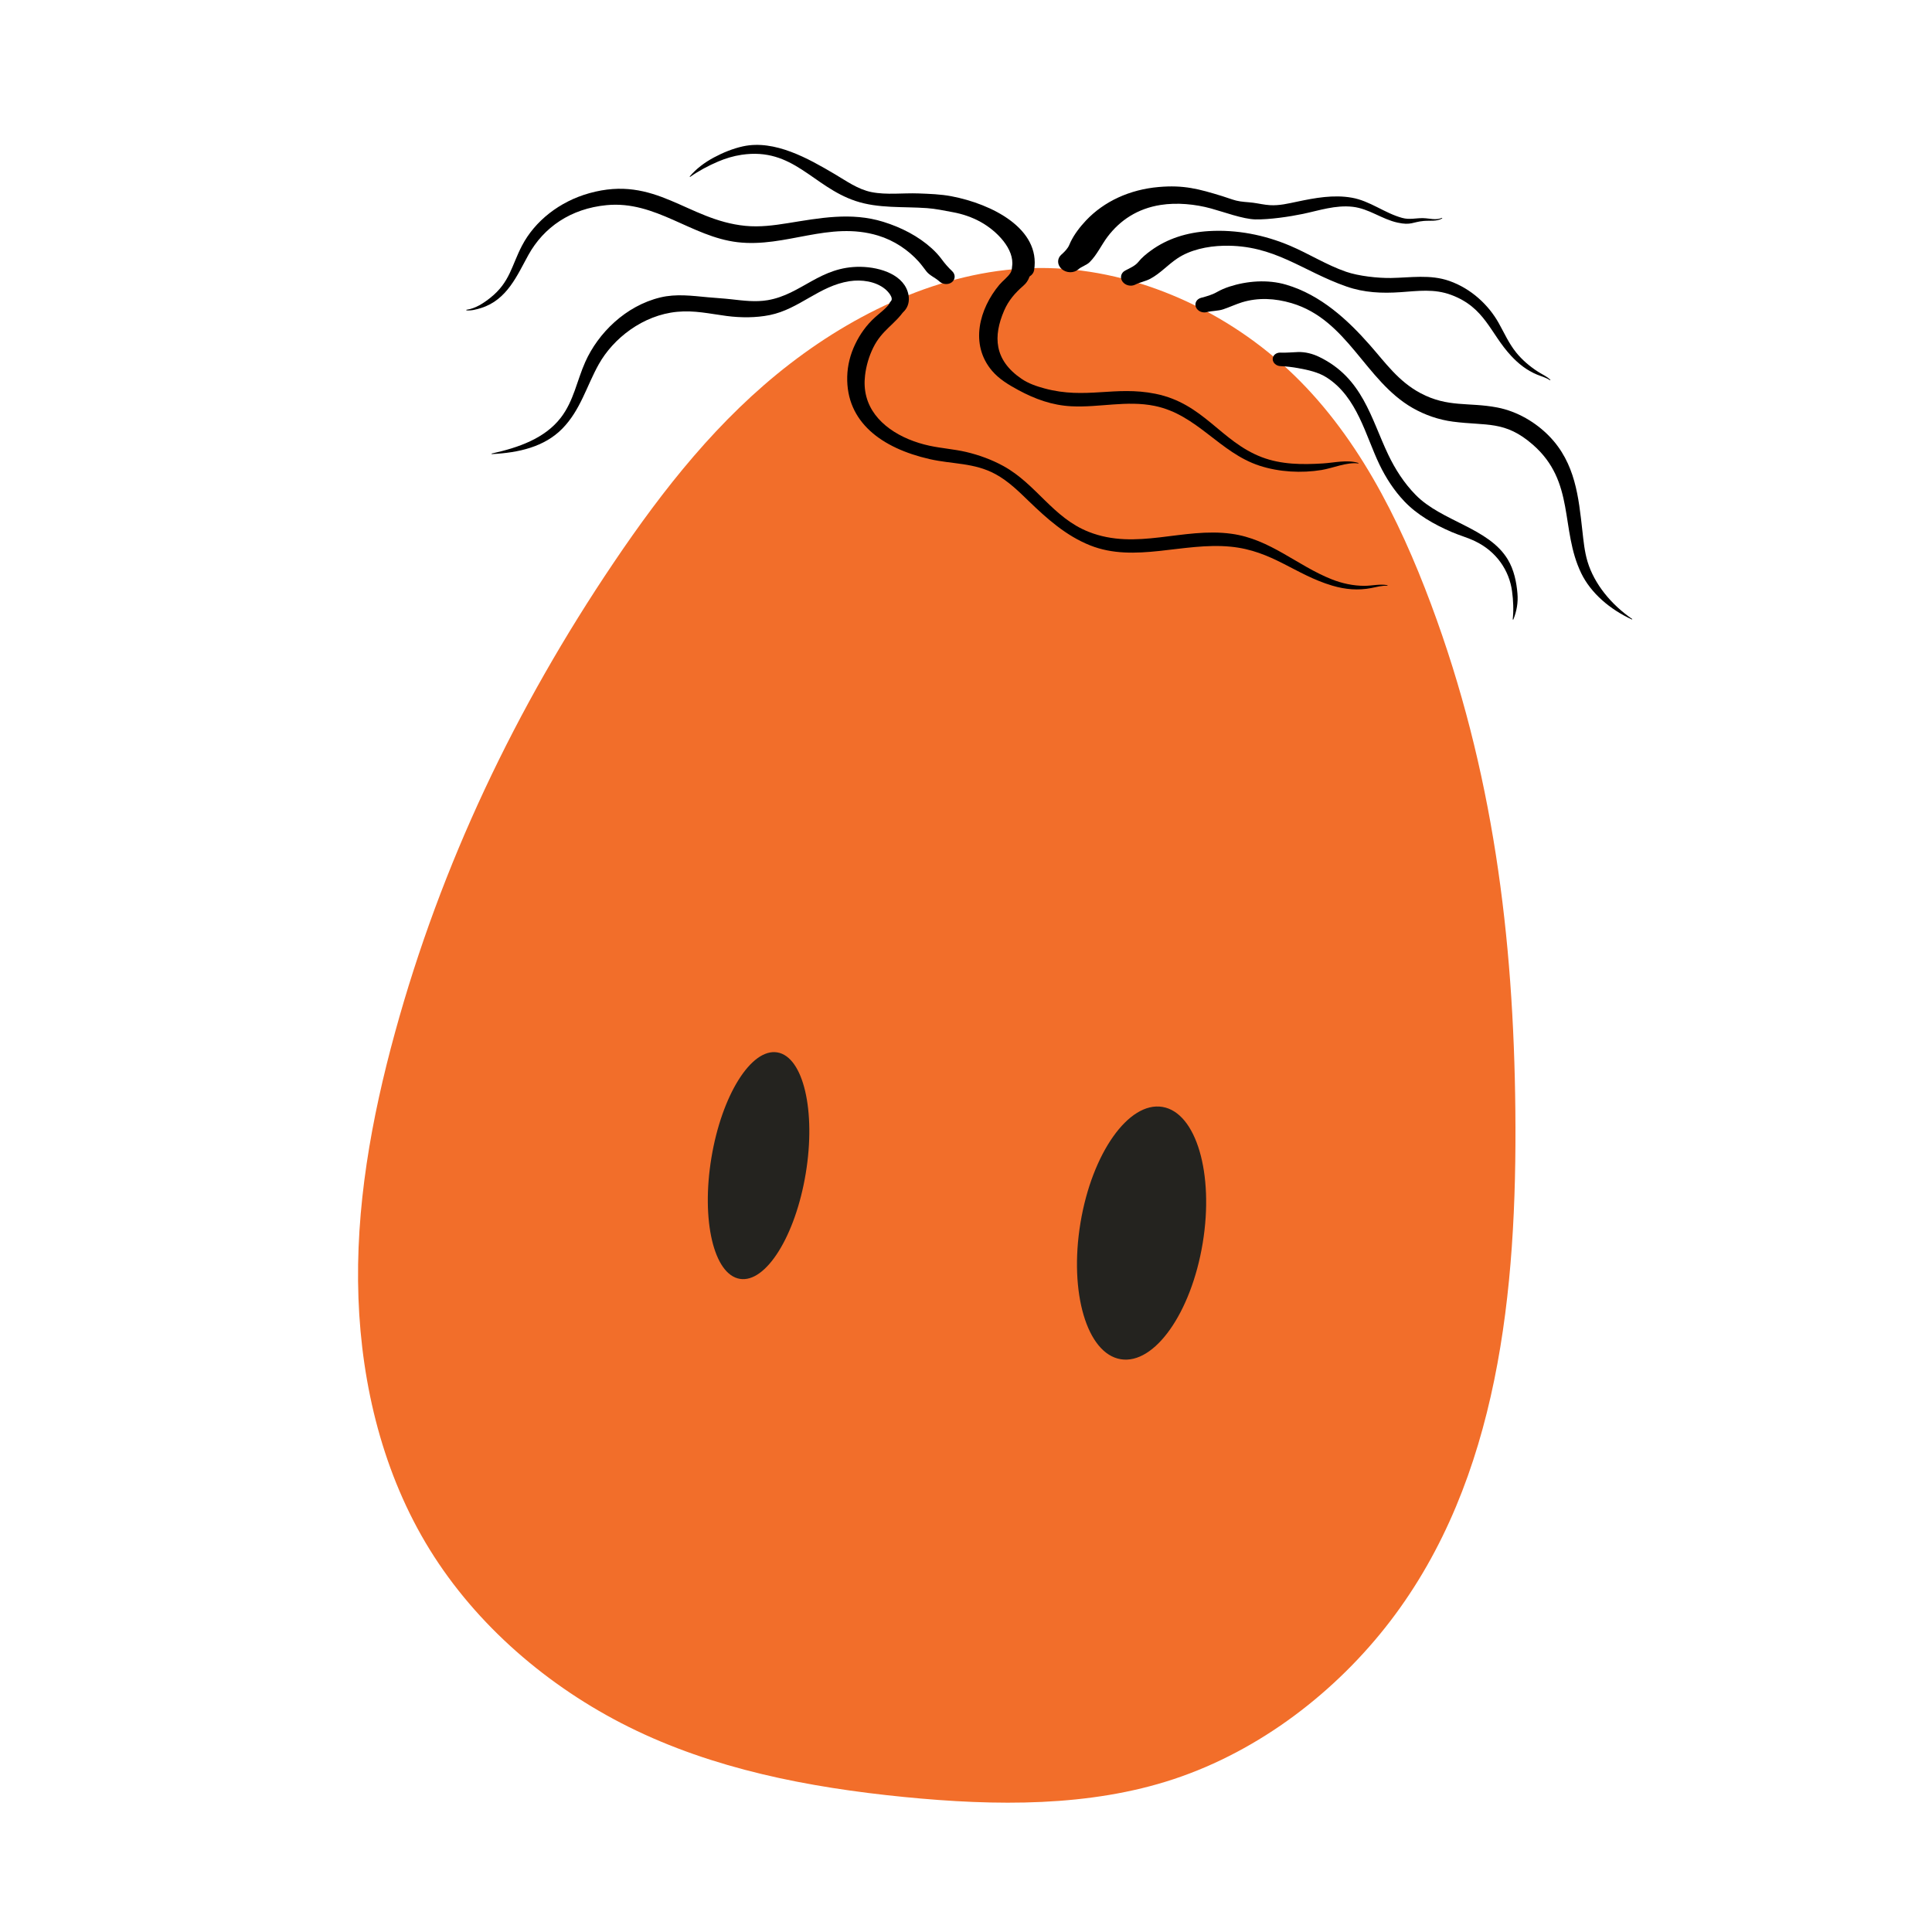
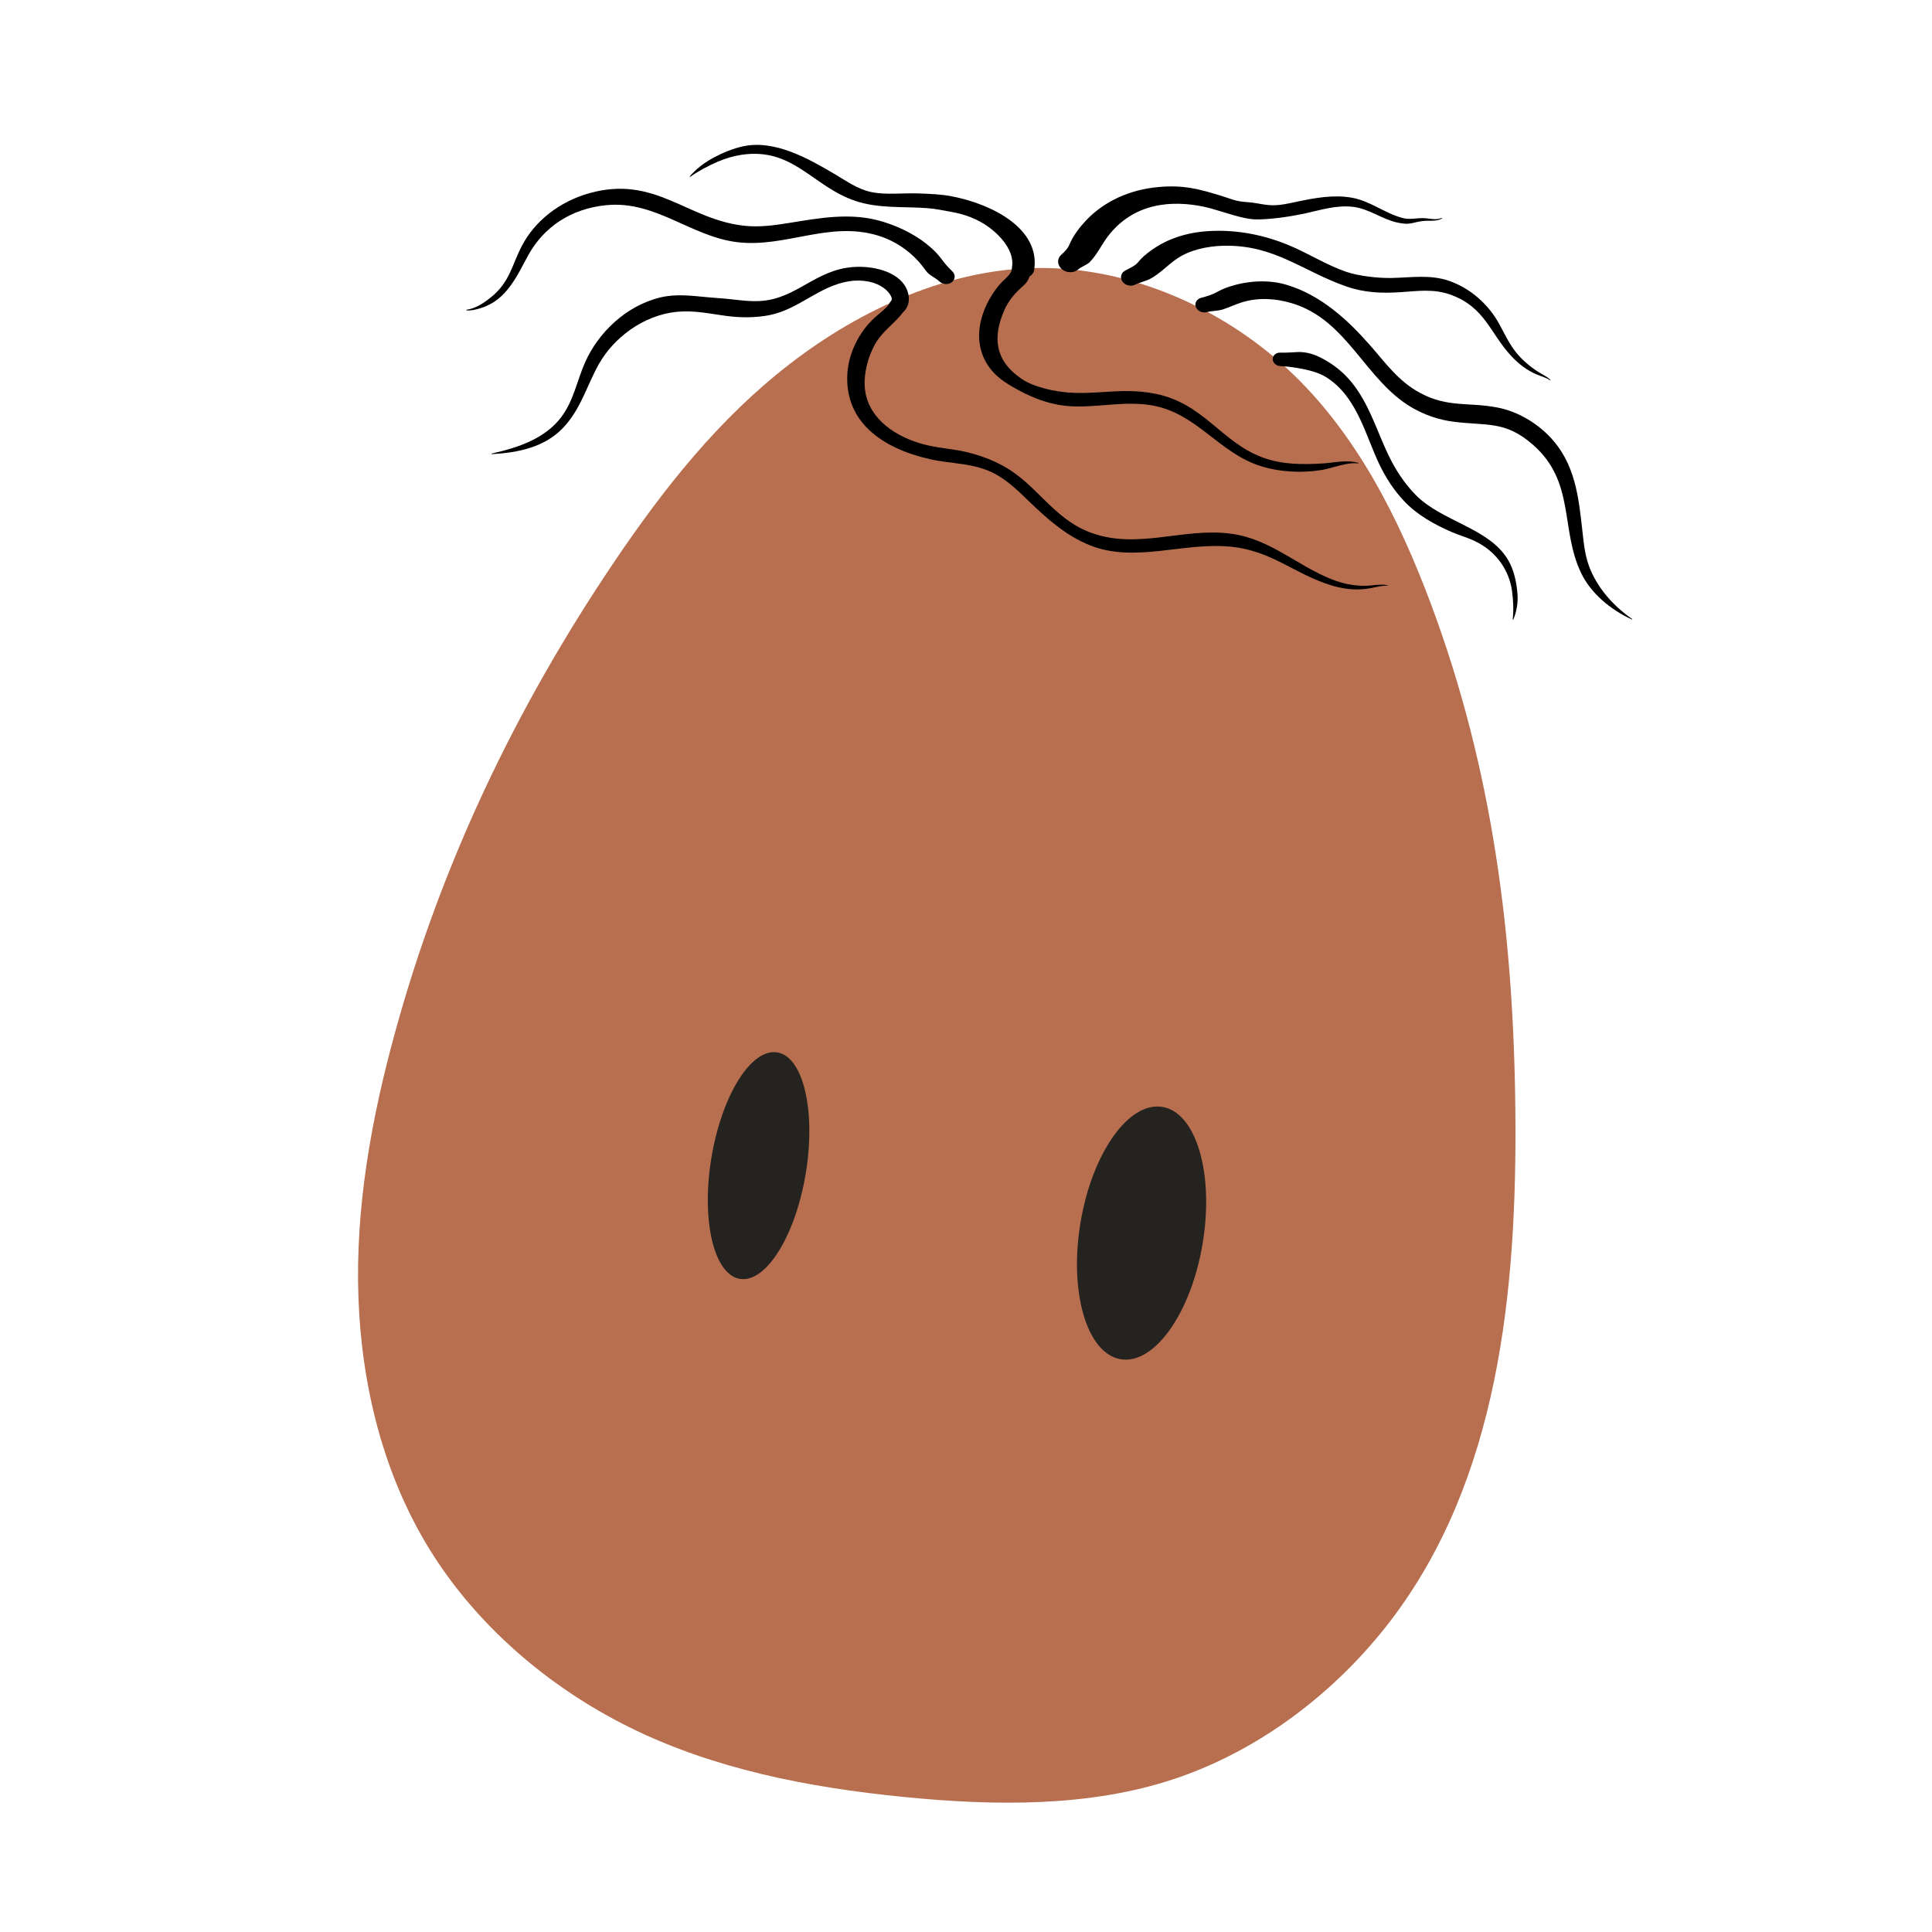
<svg xmlns="http://www.w3.org/2000/svg" width="960" height="960" viewBox="165 110 630 775">
  <style>.bg{fill:#ffffff}.hair{fill:#000000}@media (prefers-color-scheme: dark){.bg{fill:#121212}.hair{fill:#D9D4CC}}</style>
  <rect width="960" height="960" fill="#FFFFFF" class="bg" />
  <g transform="rotate(10 480 480)">
    <g transform="translate(96 -28)">
      <g transform="translate(0 860) scale(1 0.9510565) translate(0 -860)">
-         <path id="egg" d="M 420.50 857.71 C 381.72 860.81 343.05 860.01 306.81 848.78 C 272.03 837.99 239.50 817.59 215.87 789.73 C 192.27 761.92 177.55 726.68 170.17 690.48 C 162.58 653.21 162.77 614.93 166.11 577.39 C 172.62 504.27 191.08 433.97 219.82 366.13 C 234.21 332.17 251.18 298.82 275.63 270.67 C 300.11 242.48 332.10 219.49 367.28 212.72 C 402.87 205.88 441.73 215.62 472.62 236.57 C 503.82 257.72 526.88 290.31 545.55 323.68 C 581.66 388.22 601.34 455.72 614.15 527.95 C 627.38 602.53 633.28 682.16 600.32 748.96 C 583.92 782.22 557.88 812.30 525.78 830.52 C 494.50 848.27 457.45 854.76 420.50 857.71 Z" fill="#F26E2A" />
+         <path id="egg" d="M 420.50 857.71 C 381.72 860.81 343.05 860.01 306.81 848.78 C 272.03 837.99 239.50 817.59 215.87 789.73 C 192.27 761.92 177.55 726.68 170.17 690.48 C 162.58 653.21 162.77 614.93 166.11 577.39 C 172.62 504.27 191.08 433.97 219.82 366.13 C 234.21 332.17 251.18 298.82 275.63 270.67 C 300.11 242.48 332.10 219.49 367.28 212.72 C 402.87 205.88 441.73 215.62 472.62 236.57 C 503.82 257.72 526.88 290.31 545.55 323.68 C 581.66 388.22 601.34 455.72 614.15 527.95 C 627.38 602.53 633.28 682.16 600.32 748.96 C 583.92 782.22 557.88 812.30 525.78 830.52 C 494.50 848.27 457.45 854.76 420.50 857.71 Z" fill="#B76F50" />
        <ellipse cx="319" cy="606.120" rx="19.180" ry="48.409" transform="rotate(-.58 319 606.120)" fill="#24231F" />
        <ellipse cx="475" cy="606.080" rx="24.851" ry="53.933" transform="rotate(-.58 475 606.080)" fill="#24231F" />
        <path id="exterior-1" d="M 382.87 210.66 C 383.97 209.07 385.84 208.10 386.85 206.46 C 389.25 202.54 390.36 197.47 392.17 193.39 C 395.99 184.80 402.08 178.11 410.95 174.61 C 417.14 172.16 424.49 171.46 431.08 172.18 C 436.25 172.73 444.46 174.47 449.34 173.60 C 454.84 172.61 462.66 169.61 467.77 167.25 C 473.92 164.40 480.01 160.50 486.93 160.01 C 493.53 159.55 499.27 163.32 505.73 163.62 C 511.31 163.89 511.62 162.11 515.98 160.75 C 518.45 159.99 521.13 160.05 523.09 158.10 Q 523.11 157.90 522.91 157.90 C 520.79 159.57 518.09 159.08 515.60 159.51 C 512.67 160.02 510.34 161.44 507.25 161.10 C 499.92 160.32 493.41 155.93 485.94 155.93 C 478.47 155.92 471.34 159.02 464.68 162.11 C 461.25 163.69 457.89 165.43 454.10 165.93 C 451.84 166.23 449.57 166.06 447.30 166.17 C 445.02 166.29 442.77 166.75 440.48 166.56 C 438.53 166.39 436.62 165.92 434.69 165.65 C 424.85 164.23 418.63 163.58 408.88 166.60 C 397.65 170.08 388.34 177.50 382.51 187.73 C 380.57 191.15 378.87 194.90 377.93 198.73 C 377.82 199.18 377.72 199.65 377.63 200.12 C 377.28 202.02 376.22 203.75 375.13 205.34 C 373.66 207.48 374.20 210.40 376.34 211.87 C 378.48 213.34 381.40 212.80 382.87 210.66 Z" fill="#000000" transform="translate(0 208) scale(1 .91) translate(0 -208)" class="hair" />
        <path id="exterior-2" d="M 365.48 213.93 C 365.17 194.48 344.20 187.17 327.67 186.90 C 323.28 186.83 318.74 187.58 314.42 188.27 C 308.34 189.24 301.99 191.60 295.80 191.44 C 290.20 191.29 285.03 188.35 280.01 186.18 C 268.59 181.24 253.91 175.17 241.83 180.90 C 237.96 182.74 234.34 185.41 231.17 188.28 C 227.77 191.37 224.98 194.82 222.89 198.93 Q 222.92 199.12 223.11 199.07 C 226.02 195.70 229.48 192.55 233.04 189.87 C 235.78 187.81 238.68 186.10 241.89 184.86 C 261.76 177.20 272.20 193.69 290.10 196.77 C 299.73 198.43 309.30 195.42 318.81 194.29 C 322.27 193.87 325.79 194.03 329.28 194.06 C 333.34 194.09 337.29 194.80 341.07 196.31 C 347.98 199.07 356.34 205.91 356.52 214.07 C 356.56 216.55 358.60 218.52 361.07 218.48 C 363.55 218.44 365.52 216.40 365.48 213.93 Z" fill="#000000" transform="translate(0 214) scale(1 .91) translate(0 -214)" class="hair" />
        <path id="exterior-3" d="M 406.47 212.82 C 408.14 211.36 410.28 210.48 411.94 208.99 C 415.47 205.81 417.86 201.26 421.16 197.58 C 425.61 192.59 432.19 189.48 438.62 187.99 C 458.68 183.36 471.43 193.23 490.05 196.71 C 497.49 198.10 504.52 197.01 511.75 194.94 C 518.58 192.99 524.79 190.57 532.00 192.11 C 546.31 195.17 550.02 206.52 559.91 215.12 C 563.30 218.07 567.03 220.45 571.42 221.57 C 573.26 222.04 575.23 222.19 576.93 223.11 Q 577.12 223.08 577.07 222.89 C 575.47 221.60 573.44 221.06 571.61 220.18 C 567.97 218.42 564.46 216.02 561.62 213.14 C 558.11 209.59 555.59 205.23 552.73 201.17 C 547.43 193.67 539.45 187.64 530.28 185.88 C 522.26 184.34 514.74 187.50 507.03 189.22 C 501.86 190.38 494.05 190.96 488.84 190.00 C 480.61 188.48 472.94 184.78 464.88 182.63 C 454.01 179.73 442.59 179.48 431.71 182.50 C 423.24 184.85 415.95 189.22 410.28 196.00 C 408.67 197.92 407.13 199.99 406.06 202.27 C 405.10 204.28 403.21 205.71 401.53 207.18 C 399.97 208.54 399.81 210.91 401.18 212.47 C 402.54 214.03 404.91 214.19 406.47 212.82 Z" fill="#000000" transform="translate(0 210) scale(1 .91) translate(0 -210)" class="hair" />
        <path id="exterior-4" d="M 436.62 219.04 C 438.65 217.96 441.06 217.63 442.99 216.38 C 445.44 214.81 447.79 212.94 449.80 211.75 C 455.84 208.18 462.59 207.21 469.50 208.12 C 492.84 211.20 503.93 237.61 524.57 246.21 C 529.90 248.43 535.72 249.52 541.50 249.22 C 555.15 248.51 561.90 244.44 574.58 253.25 C 594.17 266.86 591.23 289.66 602.72 308.08 C 607.92 316.41 616.64 322.31 625.95 325.12 Q 626.14 325.06 626.05 324.88 C 616.76 320.01 608.62 311.94 604.40 302.27 C 602.48 297.85 601.37 293.12 600.18 288.47 C 596.42 273.76 592.78 258.29 580.54 248.11 C 574.27 242.89 566.18 239.32 557.95 239.19 C 546.30 239.00 538.58 243.28 526.70 238.83 C 517.13 235.24 510.66 227.72 503.35 220.97 C 492.96 211.36 480.51 202.00 466.05 200.13 C 458.38 199.13 450.31 201.57 443.79 205.57 C 442.11 206.60 440.54 207.79 439.13 209.15 C 437.47 210.74 435.41 211.88 433.38 212.96 C 431.70 213.86 431.07 215.94 431.96 217.62 C 432.86 219.30 434.94 219.93 436.62 219.04 Z" fill="#000000" transform="translate(0 216) scale(1 .91) translate(0 -216)" class="hair" />
        <path id="exterior-5" d="M 333.16 220.14 C 331.35 218.77 329.69 217.20 328.17 215.52 C 326.78 213.99 325.22 212.63 323.56 211.41 C 317.37 206.89 310.08 204.28 302.54 203.17 C 289.13 201.20 277.06 206.60 264.90 211.46 C 259.56 213.60 254.09 215.60 248.31 216.11 C 224.97 218.17 209.29 199.95 184.38 213.77 C 173.22 219.96 164.84 230.83 161.47 243.09 C 158.71 253.11 159.27 260.79 152.55 269.51 C 150.30 272.43 147.53 275.55 143.97 276.87 Q 143.85 277.03 144.03 277.13 C 146.02 276.95 147.96 275.88 149.64 274.88 C 159.38 269.06 161.63 256.95 164.64 246.84 C 168.76 233.03 178.08 222.30 192.07 217.82 C 211.12 211.72 227.69 225.42 246.34 224.20 C 265.82 222.92 281.02 207.02 301.46 209.87 C 308.12 210.80 314.34 214.01 319.30 218.49 C 320.54 219.61 321.75 221.00 323.03 222.33 C 324.60 223.97 327.03 224.50 328.84 225.86 C 330.42 227.05 332.67 226.74 333.86 225.16 C 335.05 223.58 334.74 221.33 333.16 220.14 Z" fill="#000000" transform="translate(0 223) scale(1 .91) translate(0 -223)" class="hair" />
        <path id="exterior-6" d="M 316.95 240.77 C 318.32 238.42 318.42 235.65 317.63 233.09 C 314.86 224.18 304.73 222.47 296.70 223.95 C 280.64 226.93 275.36 241.29 262.30 246.66 C 257.66 248.57 252.75 248.82 247.81 249.18 C 244.72 249.40 241.65 249.84 238.56 250.13 C 232.06 250.75 225.73 251.03 219.77 254.02 C 206.54 260.67 197.63 275.38 194.56 289.51 C 192.56 298.68 192.72 308.29 188.76 316.98 C 183.88 327.69 174.26 333.96 163.96 338.88 Q 163.86 339.05 164.04 339.12 C 174.63 336.33 184.29 331.60 190.09 321.89 C 196.05 311.90 196.75 300.40 200.05 289.50 C 203.97 276.51 214.05 263.50 227.36 259.25 C 234.15 257.09 240.23 257.52 247.19 257.17 C 252.91 256.88 258.95 255.66 264.18 253.28 C 275.47 248.14 281.65 235.99 293.30 231.41 C 297.90 229.60 303.62 229.34 307.92 232.12 C 309.16 232.91 312.07 235.46 311.05 237.23 C 310.07 238.86 310.60 240.98 312.23 241.95 C 313.86 242.93 315.98 242.40 316.95 240.77 Z" fill="#000000" transform="translate(0 239) scale(1 .91) translate(0 -239)" class="hair" />
        <path id="exterior-7" d="M 469.48 236.08 C 471.82 235.71 474.21 235.56 476.58 235.57 C 480.73 235.58 484.92 235.82 488.51 237.54 C 502.05 244.04 508.00 261.14 515.48 273.10 C 518.88 278.54 522.96 283.68 527.86 287.85 C 533.86 292.96 541.13 295.95 548.66 298.02 C 551.93 298.92 555.33 299.28 558.56 300.33 C 567.76 303.29 574.13 311.00 576.65 320.20 C 577.78 324.30 578.65 328.74 578.87 332.99 Q 578.99 333.15 579.13 333.01 C 579.87 328.91 579.88 324.90 578.95 320.84 C 577.78 315.69 575.94 310.26 572.73 306.01 C 563.03 293.13 544.03 294.02 531.89 284.01 C 526.42 279.50 521.93 273.82 518.21 267.80 C 508.87 252.66 502.77 234.81 484.09 228.74 C 481.32 227.83 478.28 227.56 475.43 228.24 C 473.13 228.80 470.86 229.56 468.52 229.92 C 466.82 230.19 465.66 231.78 465.92 233.48 C 466.19 235.18 467.78 236.34 469.48 236.08 Z" fill="#000000" transform="translate(0 233) scale(1 .91) translate(0 -233)" class="hair" />
        <path id="forehead-2" d="M 360.32 210.22 C 358.99 210.58 357.95 211.23 357.28 212.45 C 356.43 213.99 356.86 215.68 356.28 217.24 C 355.49 219.40 353.78 221.41 352.75 223.49 C 346.59 235.87 345.05 252.98 355.90 263.34 C 359.20 266.50 363.40 268.37 367.61 269.99 C 374.81 272.75 381.99 274.23 389.71 273.11 C 400.83 271.51 411.09 265.88 422.57 266.24 C 439.95 266.78 451.49 282.38 468.17 285.10 C 476.36 286.44 485.29 285.16 492.94 282.07 C 497.28 280.32 502.43 276.31 506.99 276.13 Q 507.15 276.01 507.01 275.87 C 502.21 275.23 497.51 277.72 492.99 278.97 C 485.01 281.20 476.66 282.85 468.44 281.02 C 451.13 277.16 441.77 261.19 421.99 260.64 C 405.44 260.19 394.90 268.88 377.90 267.14 C 374.51 266.79 371.15 266.19 368.10 264.60 C 355.83 258.23 353.88 247.39 356.45 234.84 C 357.46 229.92 359.51 225.93 362.36 221.88 C 363.24 220.63 363.81 219.20 364.04 217.69 C 364.11 217.22 364.15 216.75 364.18 216.29 C 364.20 216.05 364.31 215.34 364.26 215.57 C 363.97 216.79 362.80 217.47 361.68 217.78 C 363.77 217.41 365.16 215.40 364.78 213.32 C 364.41 211.23 362.40 209.84 360.32 210.22 Z" fill="#000000" transform="translate(0 214) scale(1 .91) translate(0 -214)" class="hair" />
        <path id="forehead-6" d="M 310.93 237.84 C 309.77 240.85 307.65 243.26 305.87 245.91 C 303.07 250.06 301.14 254.80 299.96 259.66 C 298.73 264.72 298.39 269.96 299.06 275.13 C 301.78 295.96 317.63 305.02 337.34 306.16 C 346.74 306.71 355.17 304.15 364.41 307.72 C 370.06 309.91 374.86 313.78 379.59 317.47 C 387.78 323.83 396.51 330.16 406.77 332.62 C 425.70 337.17 443.23 323.61 462.39 321.91 C 479.18 320.42 489.72 329.46 505.21 331.51 C 510.64 332.23 515.81 331.70 520.84 329.46 C 522.82 328.57 524.82 327.43 527.01 327.13 Q 527.15 326.99 526.99 326.87 C 523.90 326.82 520.96 328.39 517.97 329.01 C 513.58 329.91 508.93 329.71 504.58 328.67 C 489.94 325.20 477.51 315.27 461.86 315.95 C 442.06 316.80 425.48 331.35 405.24 326.56 C 390.11 322.97 381.23 309.00 367.04 303.41 C 362.03 301.43 356.56 300.30 351.19 299.96 C 346.25 299.66 341.31 300.29 336.37 300.07 C 324.58 299.55 312.67 294.28 308.04 282.81 C 306.80 279.73 306.18 276.47 306.02 273.16 C 305.80 268.70 306.23 264.16 307.32 259.82 C 309.55 251.01 314.23 247.58 317.07 240.16 C 317.71 238.47 316.86 236.57 315.16 235.93 C 313.47 235.28 311.57 236.14 310.93 237.84 Z" fill="#000000" transform="translate(0 239) scale(1 .91) translate(0 -239)" class="hair" />
      </g>
    </g>
  </g>
</svg>
